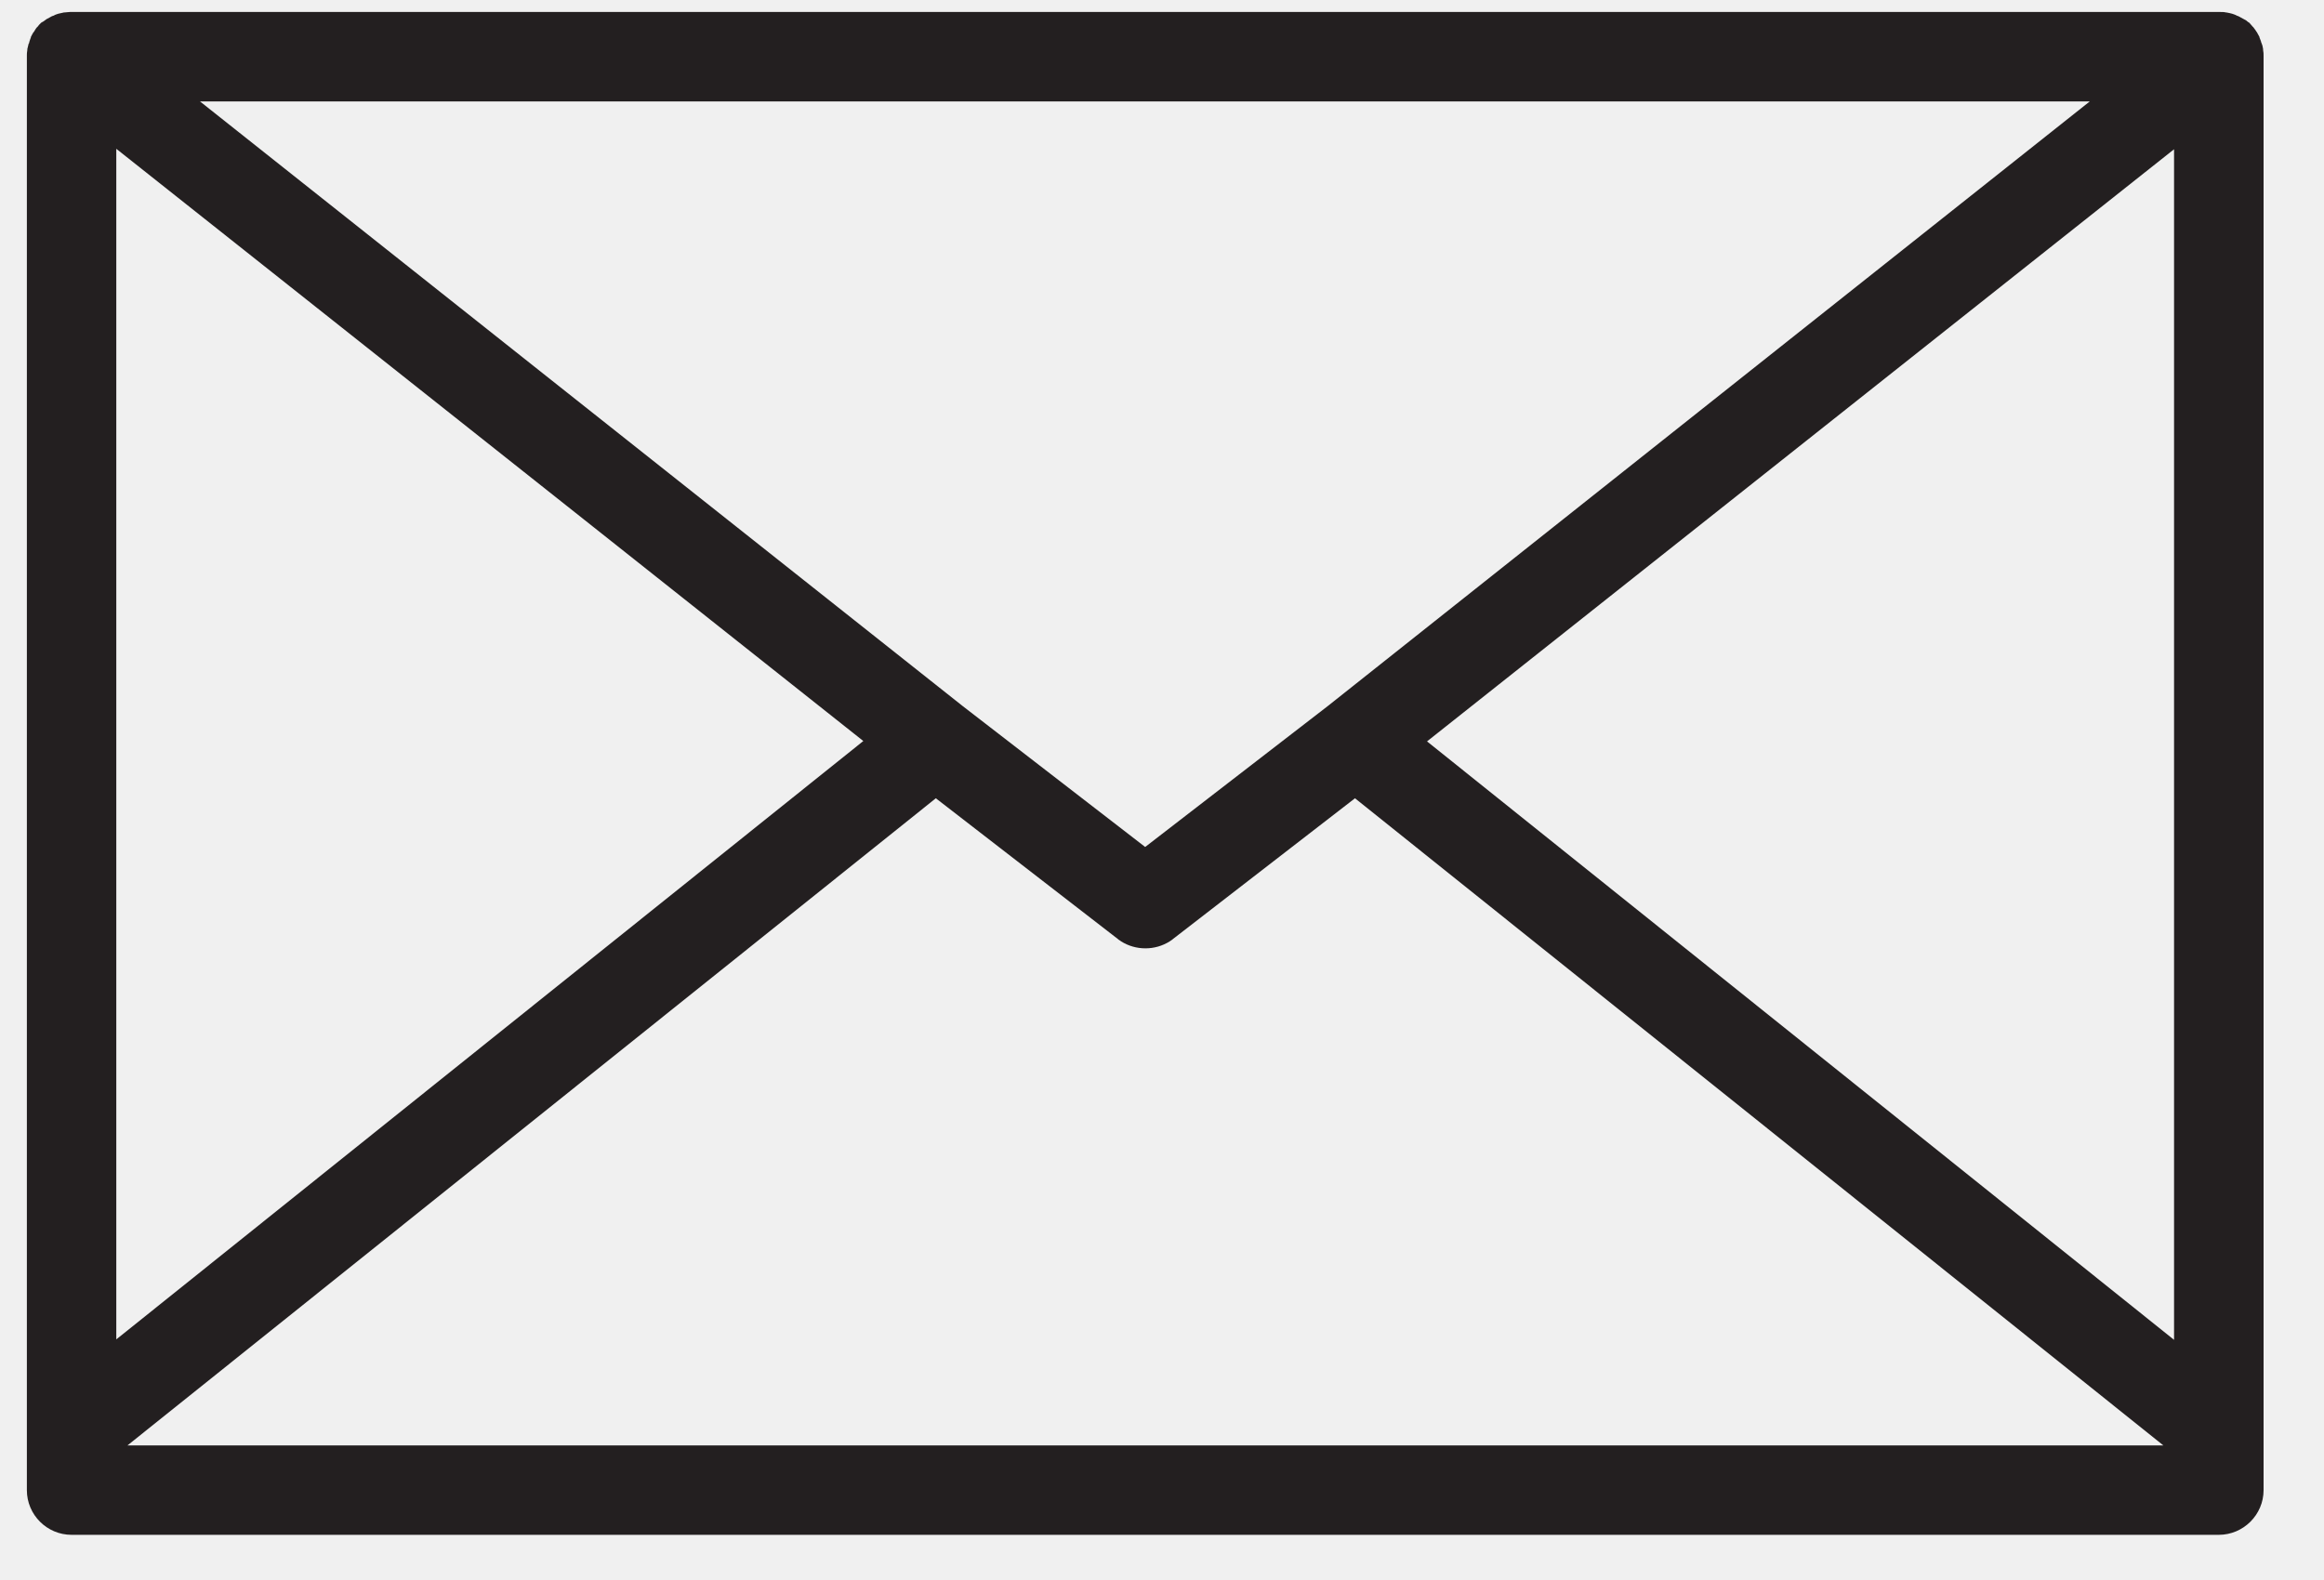
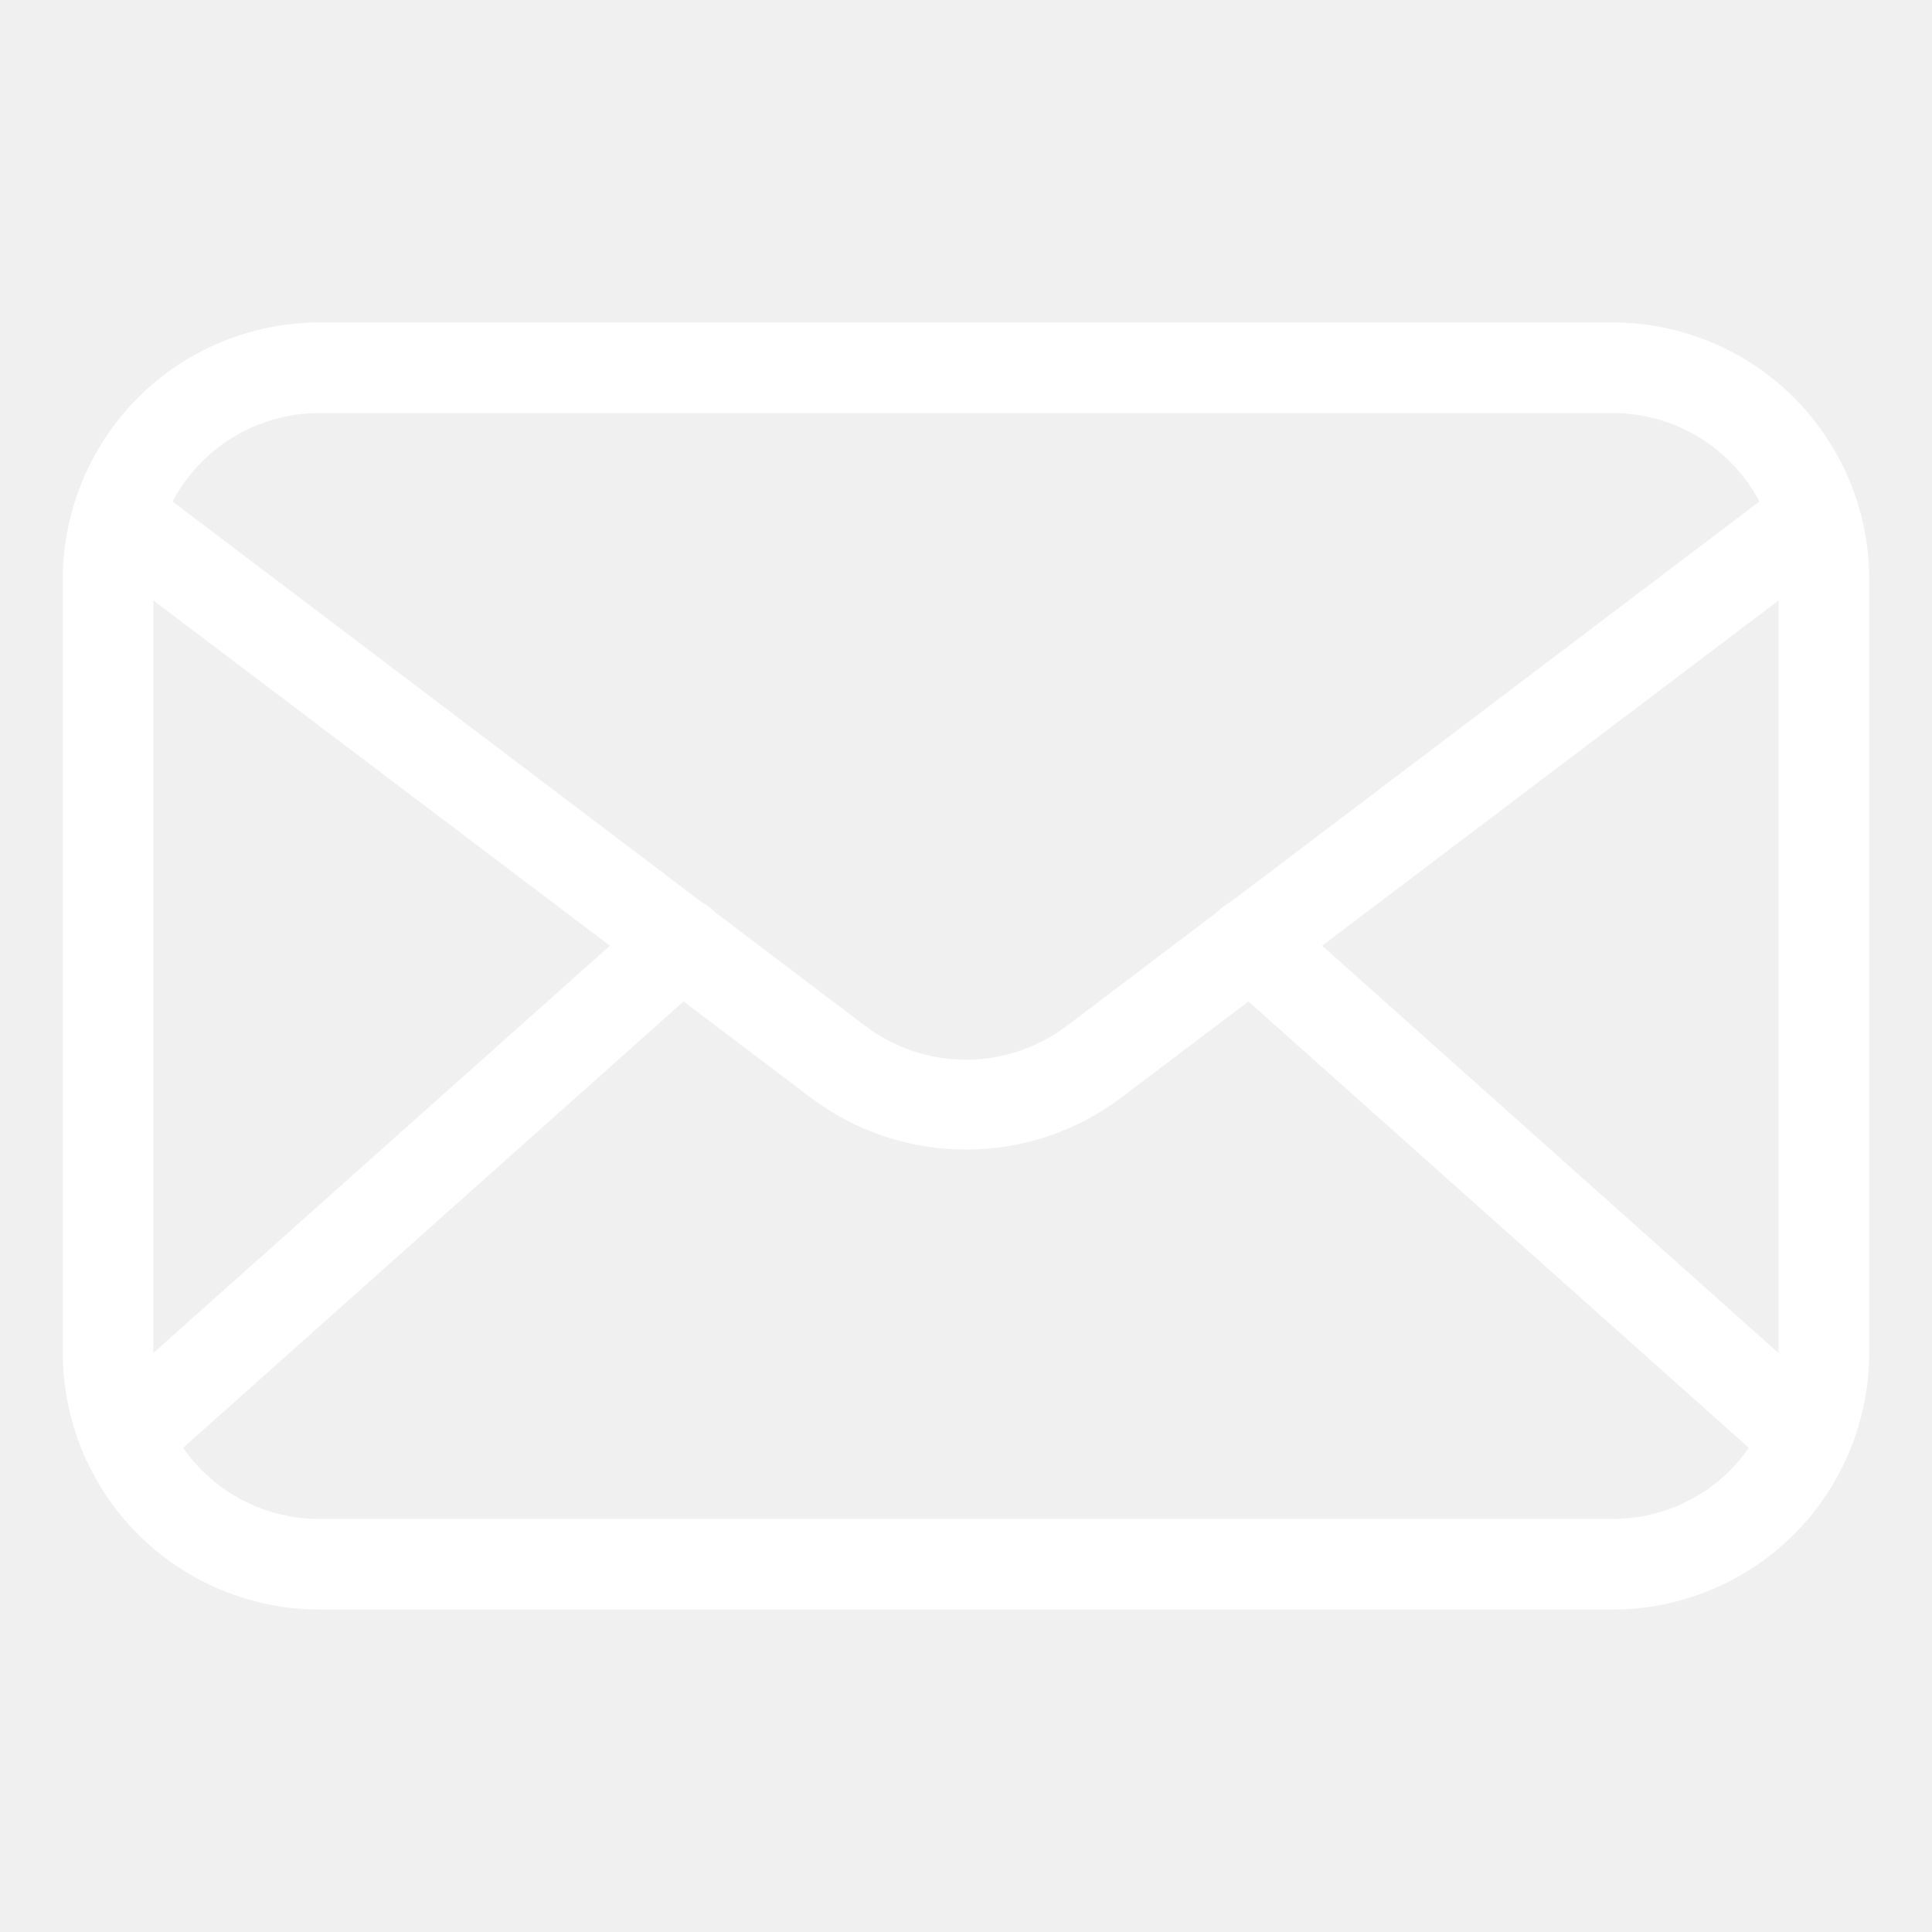
- <svg xmlns="http://www.w3.org/2000/svg" width="25" height="17" viewBox="0 0 25 17" fill="none">
-   <path d="M24.35 0.6C24.35 0.581 24.35 0.562 24.345 0.538C24.345 0.533 24.345 0.533 24.345 0.528C24.34 0.509 24.34 0.49 24.33 0.47C24.33 0.466 24.33 0.466 24.326 0.461C24.326 0.456 24.321 0.446 24.321 0.442C24.316 0.427 24.311 0.418 24.306 0.403V0.398C24.297 0.379 24.287 0.365 24.277 0.345C24.277 0.345 24.277 0.341 24.273 0.341C24.263 0.321 24.248 0.307 24.239 0.292L24.234 0.288C24.22 0.273 24.21 0.259 24.196 0.244C24.191 0.244 24.191 0.239 24.186 0.239C24.172 0.225 24.157 0.215 24.138 0.206C24.133 0.206 24.133 0.201 24.128 0.201C24.109 0.191 24.095 0.182 24.075 0.172H24.07C24.051 0.162 24.032 0.153 24.013 0.148C23.994 0.143 23.974 0.138 23.95 0.134H23.945C23.926 0.129 23.907 0.129 23.888 0.129C23.883 0.129 23.883 0.129 23.878 0.129C23.873 0.129 23.873 0.129 23.868 0.129H0.77C0.765 0.129 0.765 0.129 0.76 0.129C0.756 0.129 0.756 0.129 0.751 0.129C0.731 0.129 0.712 0.134 0.693 0.134H0.688C0.669 0.138 0.65 0.143 0.626 0.148C0.606 0.153 0.587 0.162 0.568 0.172H0.563C0.544 0.182 0.529 0.191 0.51 0.201C0.505 0.201 0.505 0.206 0.5 0.206C0.486 0.215 0.472 0.23 0.452 0.239C0.448 0.239 0.448 0.244 0.443 0.244C0.428 0.259 0.414 0.273 0.404 0.288L0.399 0.292C0.385 0.307 0.375 0.326 0.366 0.341C0.366 0.341 0.366 0.345 0.361 0.345C0.351 0.36 0.342 0.379 0.332 0.398V0.403C0.327 0.418 0.322 0.427 0.318 0.442C0.318 0.446 0.313 0.456 0.313 0.461C0.313 0.466 0.313 0.466 0.308 0.47C0.303 0.49 0.298 0.509 0.294 0.528C0.294 0.533 0.294 0.533 0.294 0.538C0.289 0.562 0.289 0.581 0.289 0.6C0.289 0.6 0.289 0.6 0.289 0.605V15.417V16.033C0.289 16.298 0.505 16.514 0.77 16.514H23.868C24.133 16.514 24.35 16.298 24.35 16.033V15.417V0.6C24.35 0.605 24.35 0.605 24.35 0.6ZM1.251 1.601L6.034 5.393L9.287 7.973L1.251 14.411V1.601ZM10.067 8.589L12.026 10.104C12.035 10.114 12.05 10.119 12.059 10.128C12.218 10.229 12.425 10.229 12.584 10.128C12.594 10.119 12.608 10.114 12.617 10.104L14.576 8.589L23.272 15.552H1.371L10.067 8.589ZM15.351 7.977L18.604 5.398L23.387 1.606V14.416L15.351 7.977ZM22.487 1.086L18.763 4.041L14.283 7.597L12.319 9.113L10.356 7.597L5.876 4.046L2.151 1.091H22.487V1.086Z" fill="#231F20" />
+ <svg xmlns="http://www.w3.org/2000/svg" width="18" height="18" viewBox="0 0 18 18" fill="none">
+   <path d="M15.024 14.996H2.976C2.342 14.995 1.734 14.743 1.286 14.295C0.838 13.847 0.586 13.239 0.585 12.606V5.394C0.586 4.761 0.838 4.153 1.286 3.705C1.734 3.257 2.342 3.005 2.976 3.004H15.024C15.658 3.005 16.266 3.257 16.714 3.705C17.162 4.153 17.414 4.761 17.415 5.394V12.606C17.414 13.239 17.162 13.847 16.714 14.295C16.266 14.743 15.658 14.995 15.024 14.996ZM2.976 3.848C2.565 3.848 2.172 4.011 1.882 4.301C1.592 4.591 1.429 4.984 1.429 5.394V12.606C1.429 13.016 1.592 13.409 1.882 13.7C2.172 13.99 2.565 14.152 2.976 14.152H15.024C15.435 14.152 15.828 13.99 16.118 13.7C16.408 13.409 16.571 13.016 16.571 12.606V5.394C16.571 4.984 16.408 4.591 16.118 4.301C15.828 4.011 15.435 3.848 15.024 3.848H2.976Z" fill="white" />
+   <path d="M9 10.71C8.48 10.711 7.973 10.542 7.557 10.229L0.99 5.262C0.944 5.23 0.904 5.188 0.874 5.14C0.844 5.092 0.824 5.038 0.816 4.982C0.807 4.926 0.809 4.869 0.823 4.814C0.837 4.759 0.862 4.707 0.896 4.662C0.93 4.617 0.973 4.579 1.022 4.551C1.072 4.523 1.126 4.505 1.182 4.498C1.238 4.491 1.296 4.496 1.35 4.512C1.404 4.528 1.455 4.554 1.499 4.59L8.066 9.562C8.336 9.764 8.663 9.873 9 9.873C9.336 9.873 9.664 9.764 9.934 9.562L16.501 4.59C16.545 4.554 16.596 4.528 16.65 4.512C16.704 4.496 16.761 4.491 16.818 4.498C16.874 4.505 16.928 4.523 16.977 4.551C17.027 4.579 17.07 4.617 17.104 4.662C17.138 4.707 17.163 4.759 17.177 4.814C17.191 4.869 17.193 4.926 17.184 4.982C17.176 5.038 17.156 5.092 17.126 5.14C17.096 5.188 17.056 5.23 17.01 5.262L10.443 10.229C10.027 10.542 9.52 10.711 9 10.71Z" fill="white" />
+   <path d="M1.173 13.821C1.087 13.821 1.004 13.795 0.933 13.746C0.863 13.698 0.809 13.629 0.778 13.549C0.748 13.469 0.742 13.382 0.762 13.299C0.783 13.216 0.828 13.141 0.892 13.084L6.067 8.468C6.15 8.394 6.26 8.356 6.372 8.362C6.484 8.368 6.588 8.419 6.663 8.502C6.737 8.586 6.776 8.696 6.769 8.807C6.763 8.919 6.713 9.024 6.629 9.098L1.454 13.714C1.377 13.784 1.277 13.822 1.173 13.821ZM16.827 13.821C16.723 13.822 16.623 13.784 16.546 13.714L11.371 9.098C11.287 9.024 11.237 8.919 11.231 8.807C11.224 8.696 11.263 8.586 11.337 8.502C11.412 8.419 11.517 8.368 11.628 8.362C11.74 8.356 11.85 8.394 11.934 8.468L17.106 13.084C17.17 13.141 17.215 13.216 17.235 13.299C17.255 13.382 17.25 13.469 17.219 13.549C17.189 13.629 17.135 13.698 17.064 13.746C16.994 13.795 16.91 13.821 16.824 13.821H16.827Z" fill="white" />
</svg>
